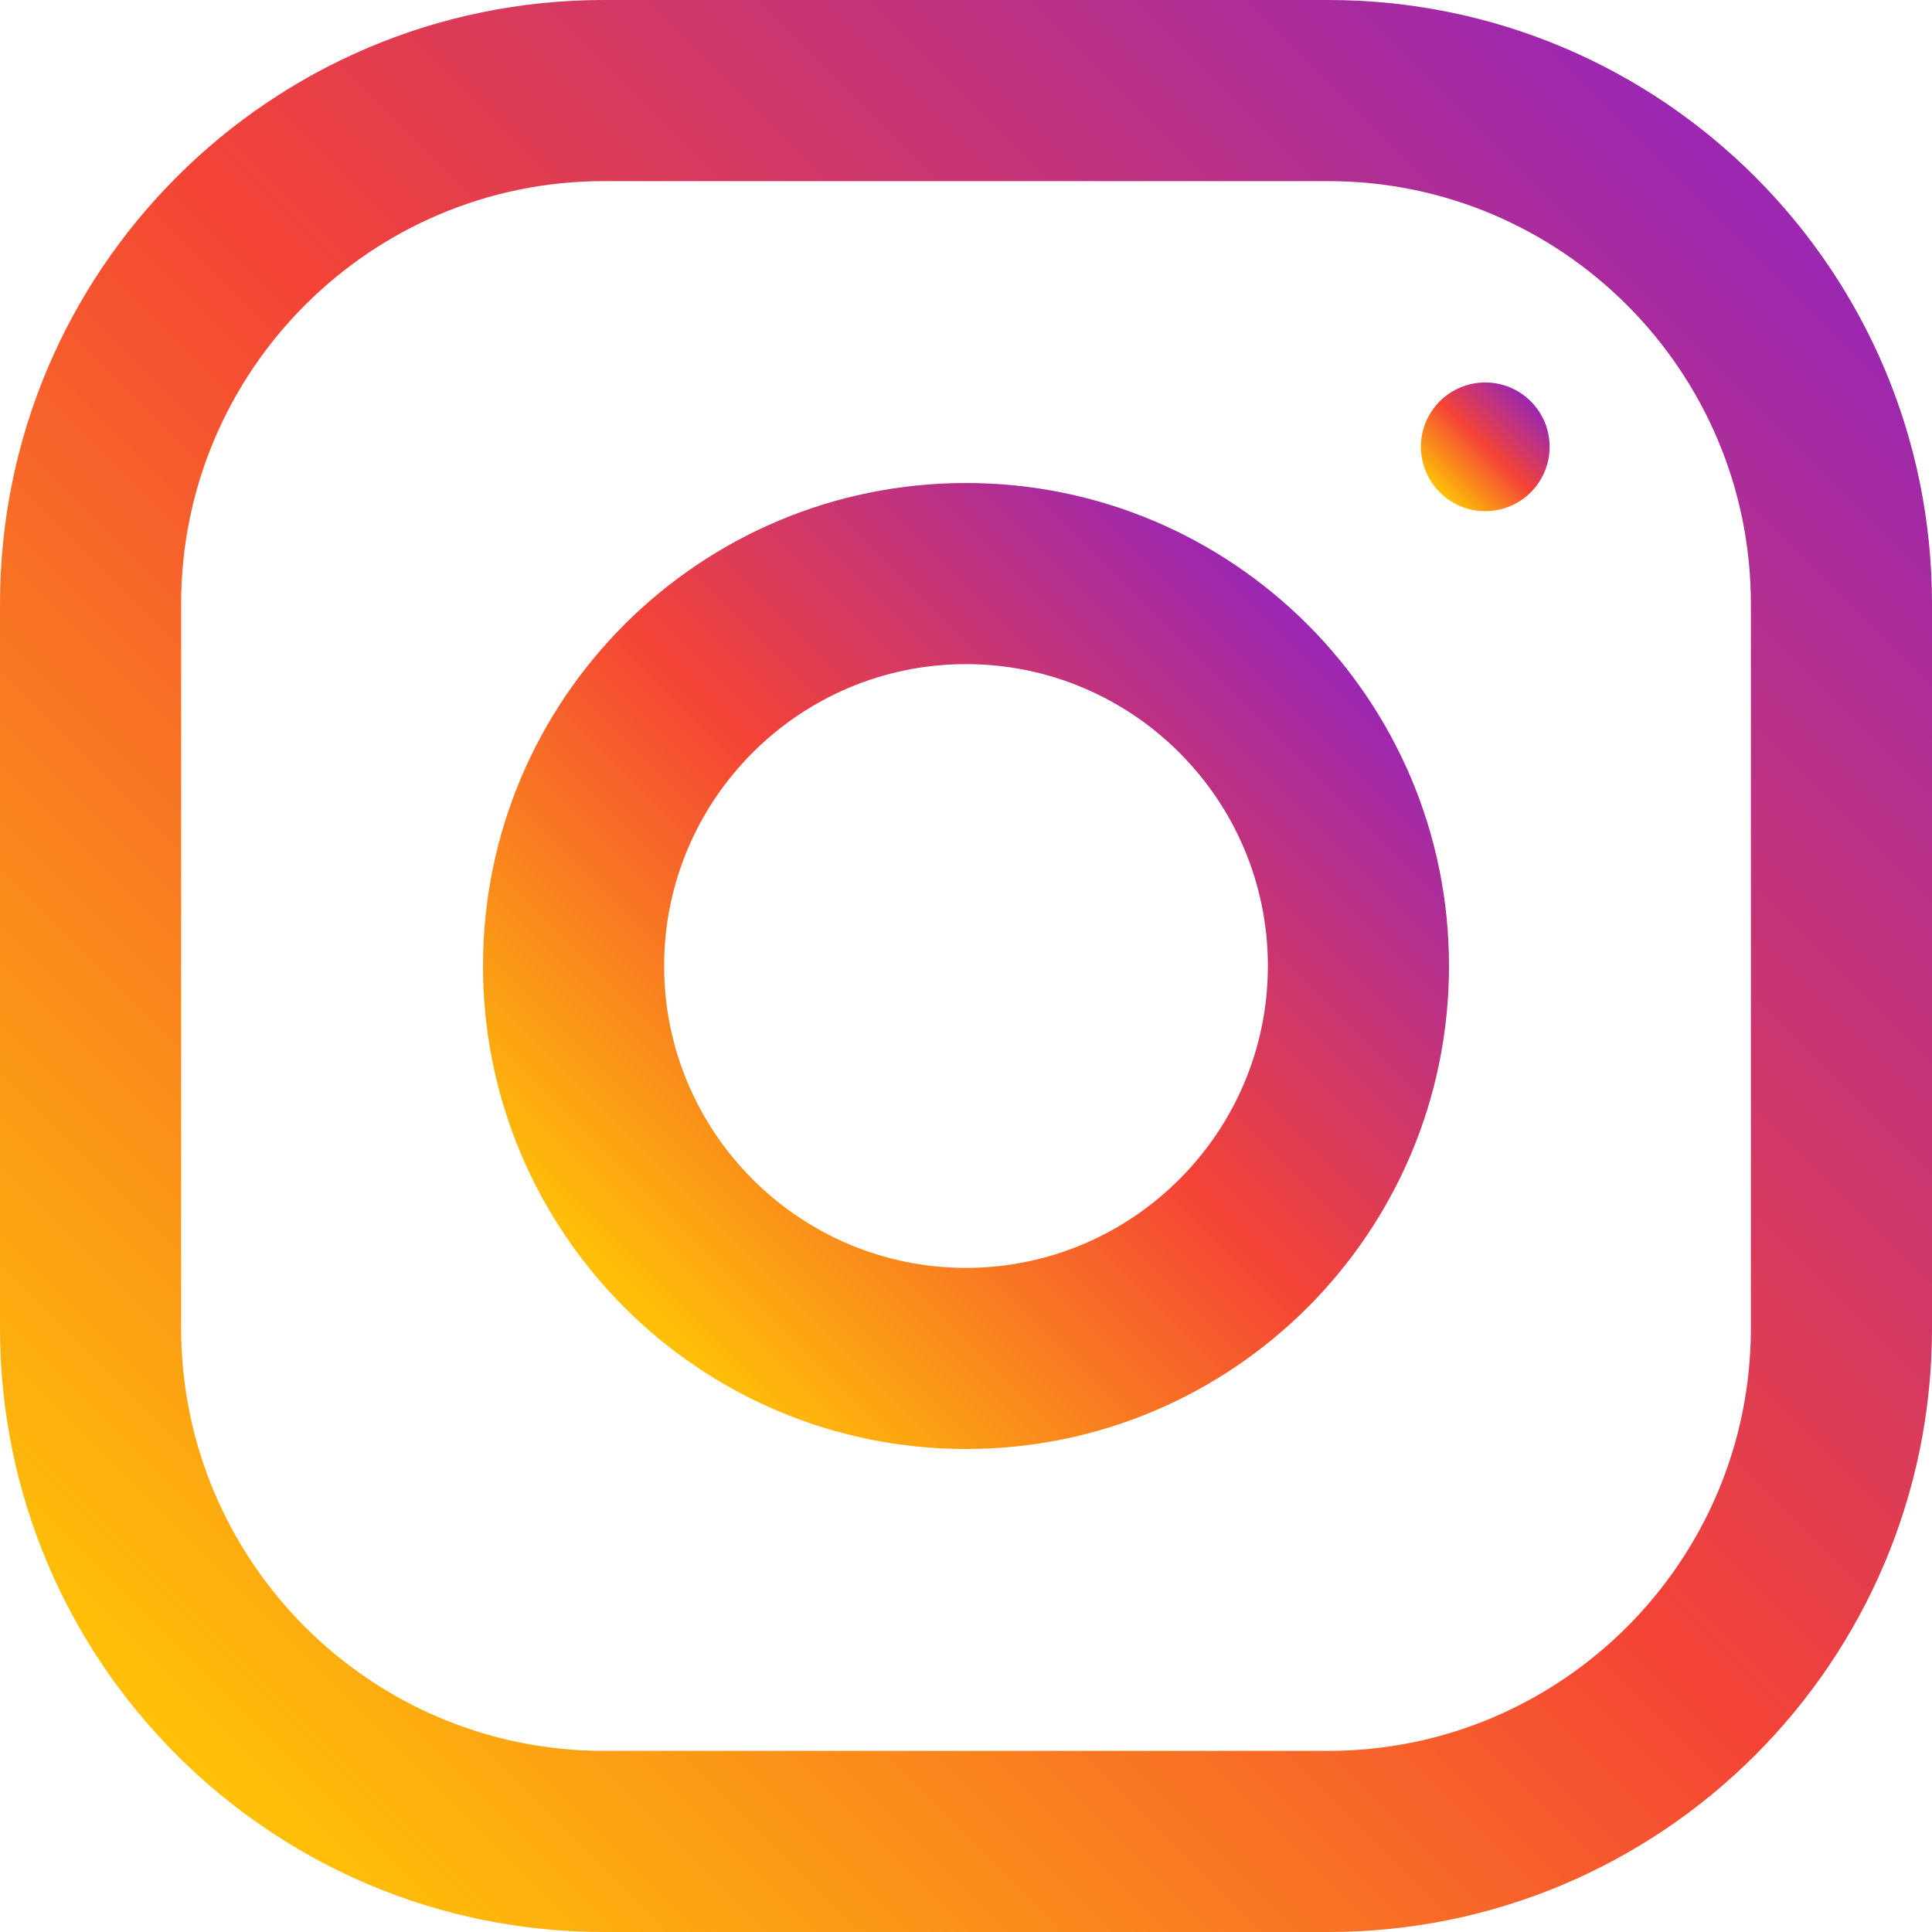
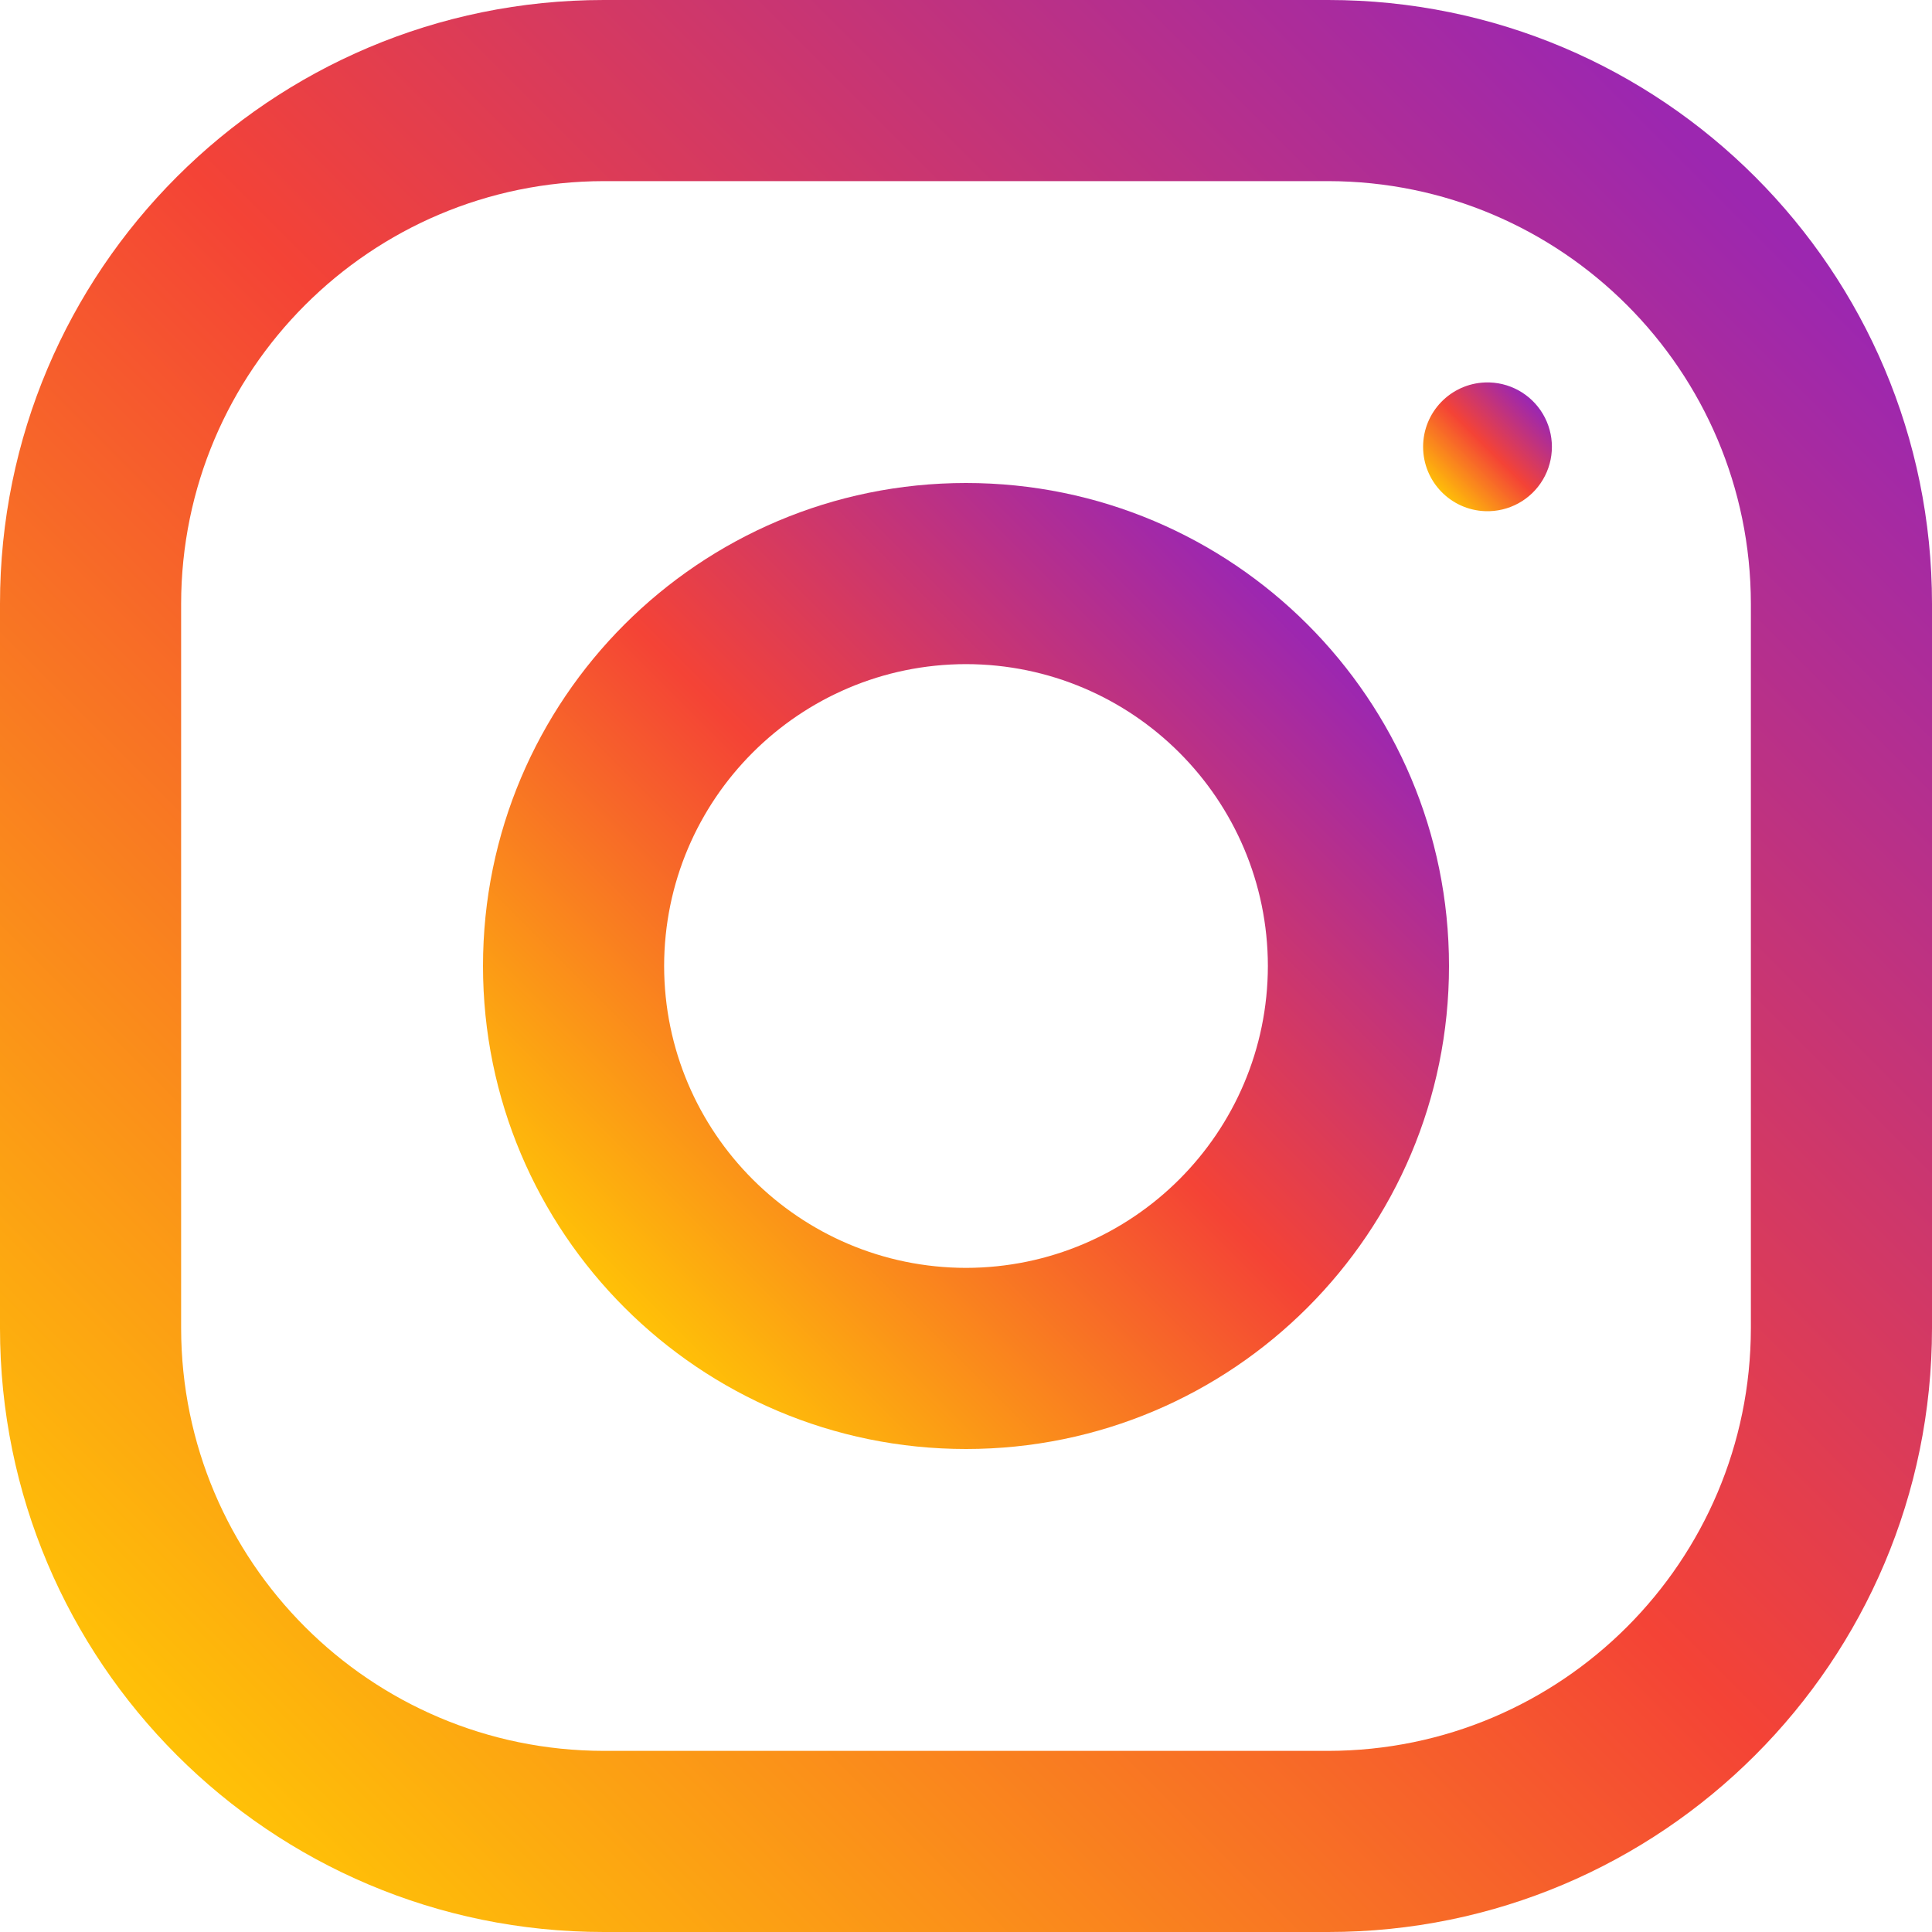
- <svg xmlns="http://www.w3.org/2000/svg" width="24" height="24" viewBox="0 0 24 24" fill="none">
-   <path d="M16.5 0H7.5C3.358 0 0 3.358 0 7.5V16.5C0 20.642 3.358 24 7.5 24H16.5C20.642 24 24 20.642 24 16.5V7.5C24 3.358 20.642 0 16.5 0ZM21.75 16.5C21.75 19.395 19.395 21.75 16.5 21.75H7.5C4.605 21.75 2.25 19.395 2.25 16.5V7.5C2.25 4.605 4.605 2.25 7.5 2.25H16.5C19.395 2.25 21.75 4.605 21.75 7.5V16.5Z" fill="url(#paint0_linear_74_171)" />
-   <path d="M12 6C8.687 6 6 8.687 6 12C6 15.313 8.687 18 12 18C15.313 18 18 15.313 18 12C18 8.687 15.313 6 12 6ZM12 15.75C9.933 15.75 8.25 14.067 8.25 12C8.25 9.931 9.933 8.25 12 8.25C14.067 8.25 15.75 9.931 15.75 12C15.75 14.067 14.067 15.75 12 15.75Z" fill="url(#paint1_linear_74_171)" />
-   <path d="M18.45 6.35C18.892 6.35 19.25 5.992 19.25 5.55C19.25 5.109 18.892 4.751 18.45 4.751C18.009 4.751 17.651 5.109 17.651 5.55C17.651 5.992 18.009 6.35 18.45 6.35Z" fill="url(#paint2_linear_74_171)" />
+ <svg xmlns="http://www.w3.org/2000/svg" width="24" height="24" fill="none">
+   <path d="M16.5 0h-9A7.5 7.5 0 000 7.5v9A7.5 7.5 0 007.5 24h9a7.5 7.5 0 007.5-7.5v-9A7.5 7.5 0 0016.5 0zm5.25 16.5a5.256 5.256 0 01-5.25 5.25h-9a5.256 5.256 0 01-5.25-5.25v-9A5.256 5.256 0 017.5 2.25h9a5.256 5.256 0 015.25 5.25v9z" fill="url(#paint0_linear_74_171)" />
+   <path d="M12 6a6 6 0 100 12 6 6 0 000-12zm0 9.75A3.755 3.755 0 018.25 12 3.754 3.754 0 0112 8.25 3.754 3.754 0 0115.75 12 3.755 3.755 0 0112 15.75z" fill="url(#paint1_linear_74_171)" />
+   <path d="M18.45 6.35a.8.8 0 100-1.599.8.8 0 000 1.599z" fill="url(#paint2_linear_74_171)" />
  <defs>
    <linearGradient id="paint0_linear_74_171" x1="2.197" y1="21.803" x2="21.803" y2="2.197" gradientUnits="userSpaceOnUse">
      <stop stop-color="#FFC107" />
-       <stop offset="0.507" stop-color="#F44336" />
-       <stop offset="0.99" stop-color="#9C27B0" />
+       <stop offset=".507" stop-color="#F44336" />
+       <stop offset=".99" stop-color="#9C27B0" />
    </linearGradient>
    <linearGradient id="paint1_linear_74_171" x1="7.757" y1="16.242" x2="16.242" y2="7.757" gradientUnits="userSpaceOnUse">
      <stop stop-color="#FFC107" />
-       <stop offset="0.507" stop-color="#F44336" />
-       <stop offset="0.99" stop-color="#9C27B0" />
+       <stop offset=".507" stop-color="#F44336" />
+       <stop offset=".99" stop-color="#9C27B0" />
    </linearGradient>
    <linearGradient id="paint2_linear_74_171" x1="17.885" y1="6.116" x2="19.015" y2="4.985" gradientUnits="userSpaceOnUse">
      <stop stop-color="#FFC107" />
-       <stop offset="0.507" stop-color="#F44336" />
-       <stop offset="0.99" stop-color="#9C27B0" />
+       <stop offset=".507" stop-color="#F44336" />
+       <stop offset=".99" stop-color="#9C27B0" />
    </linearGradient>
  </defs>
</svg>
